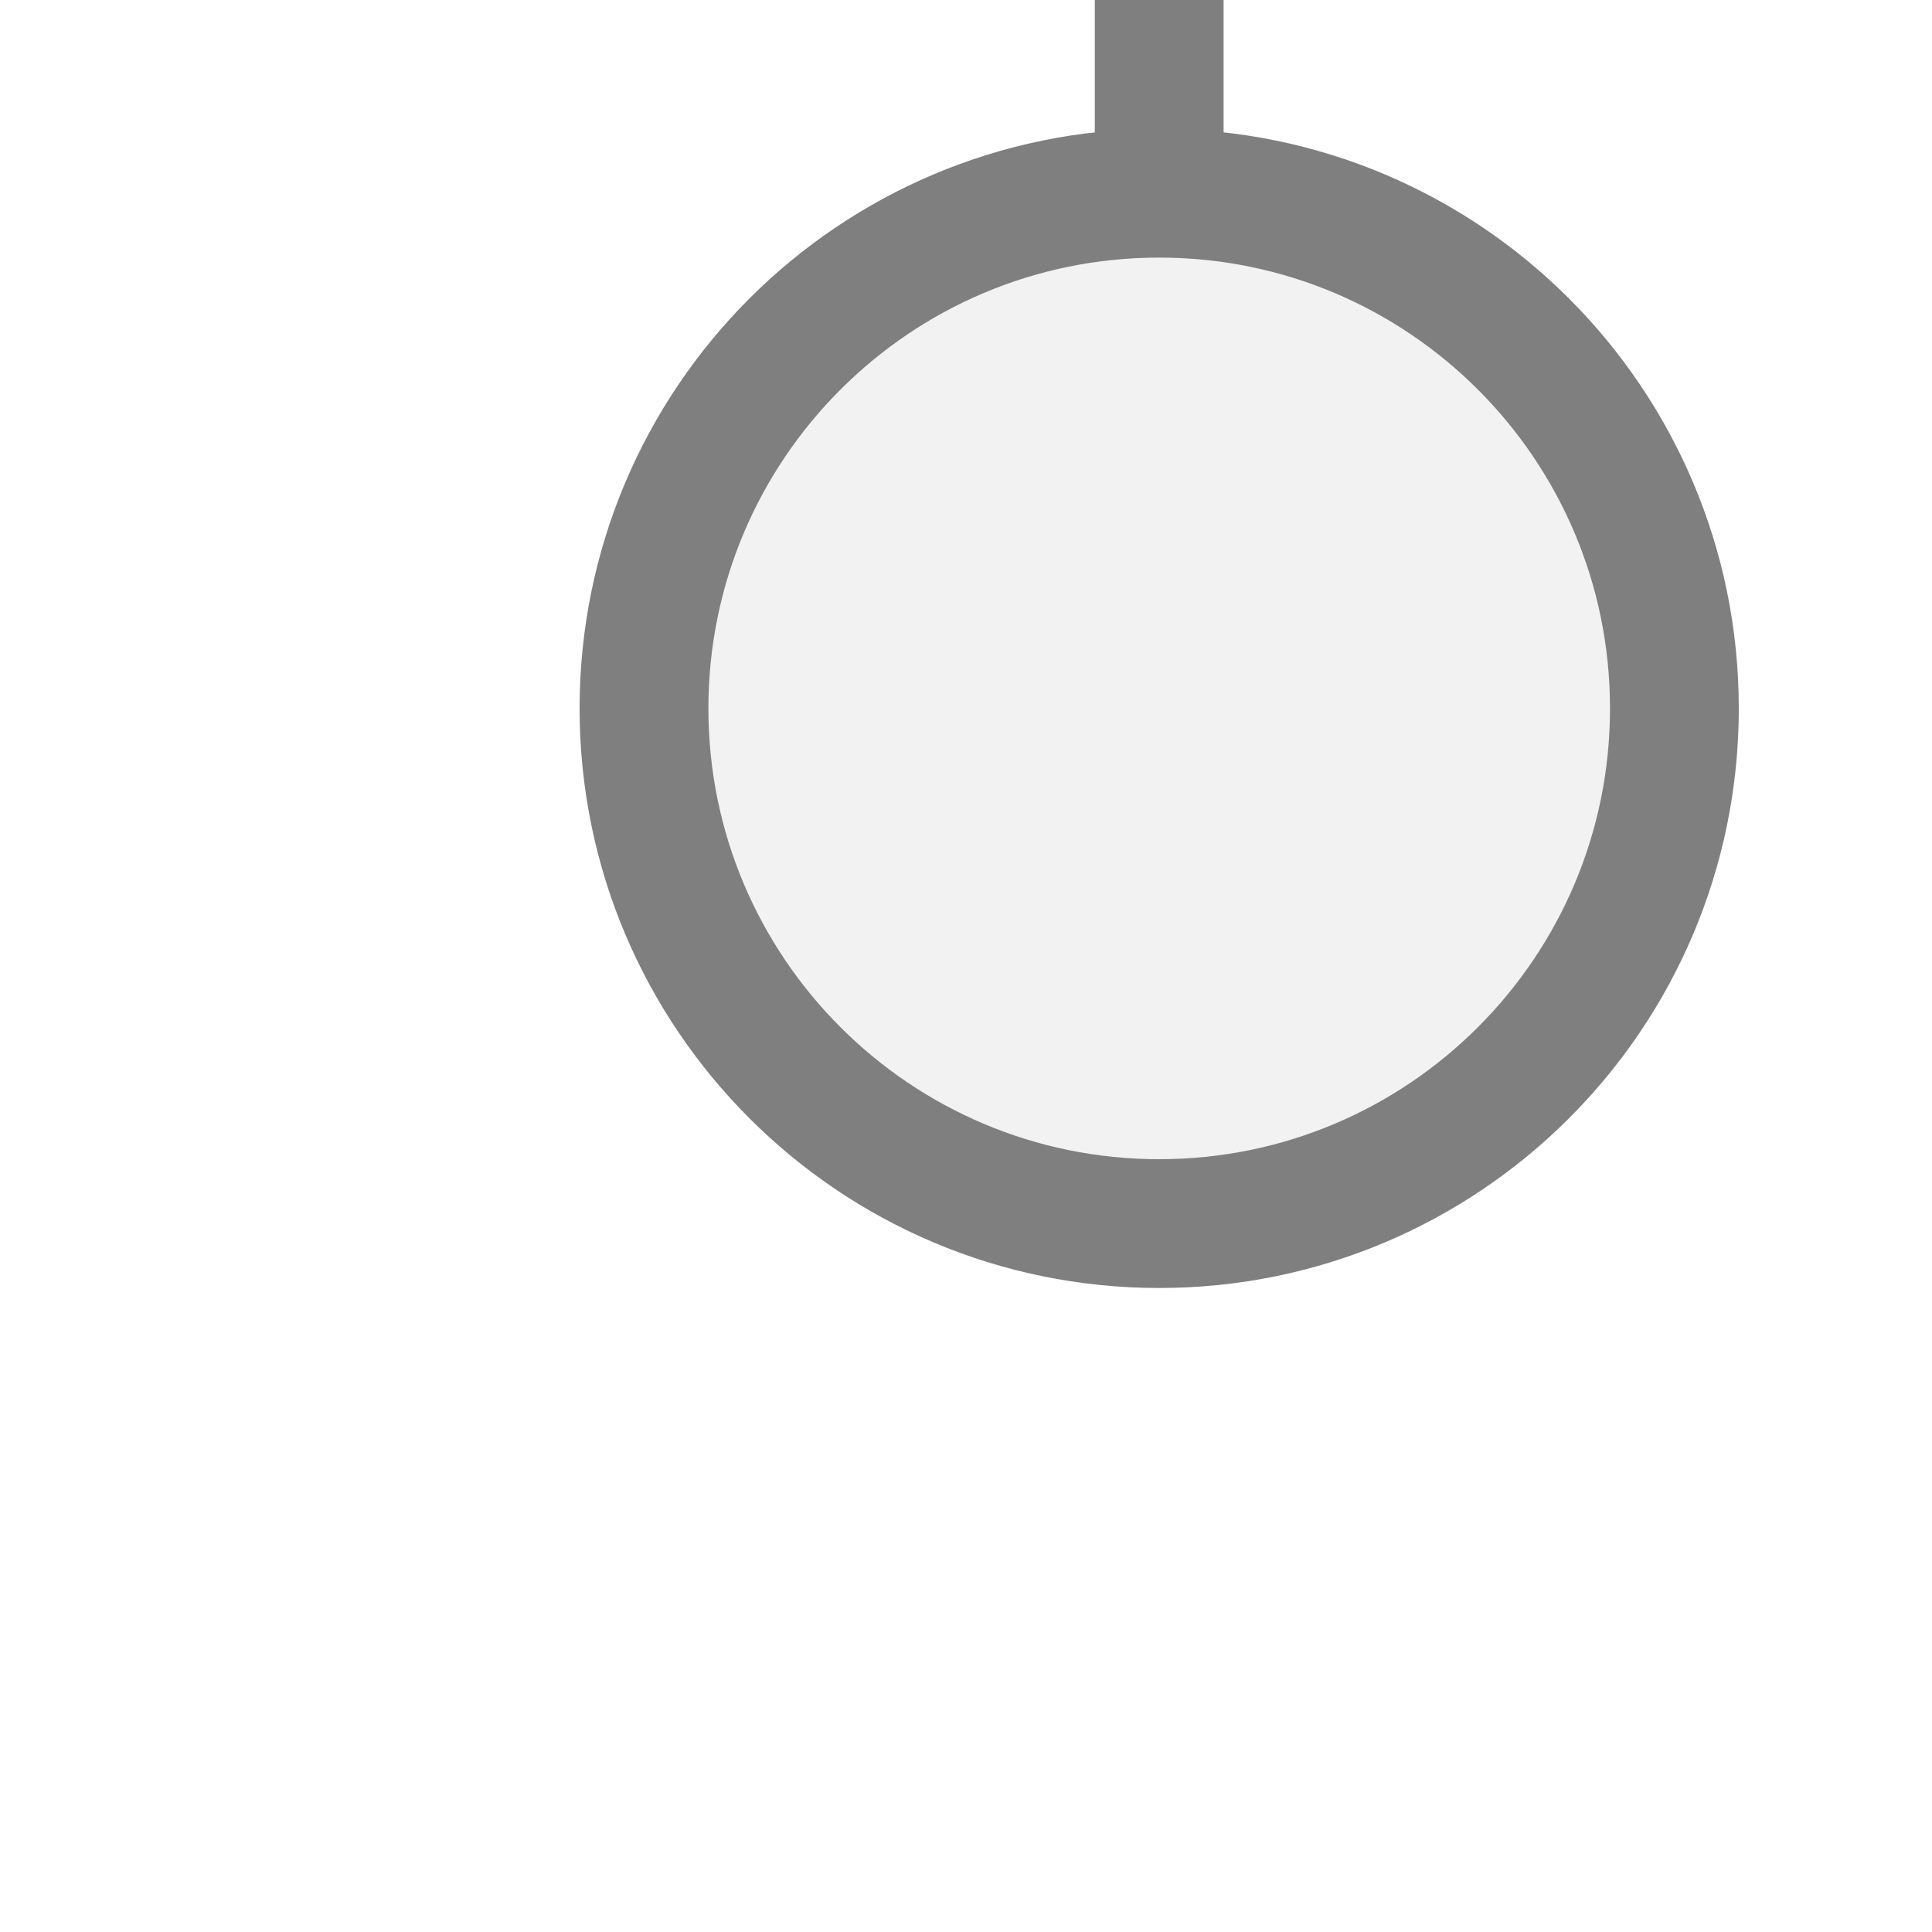
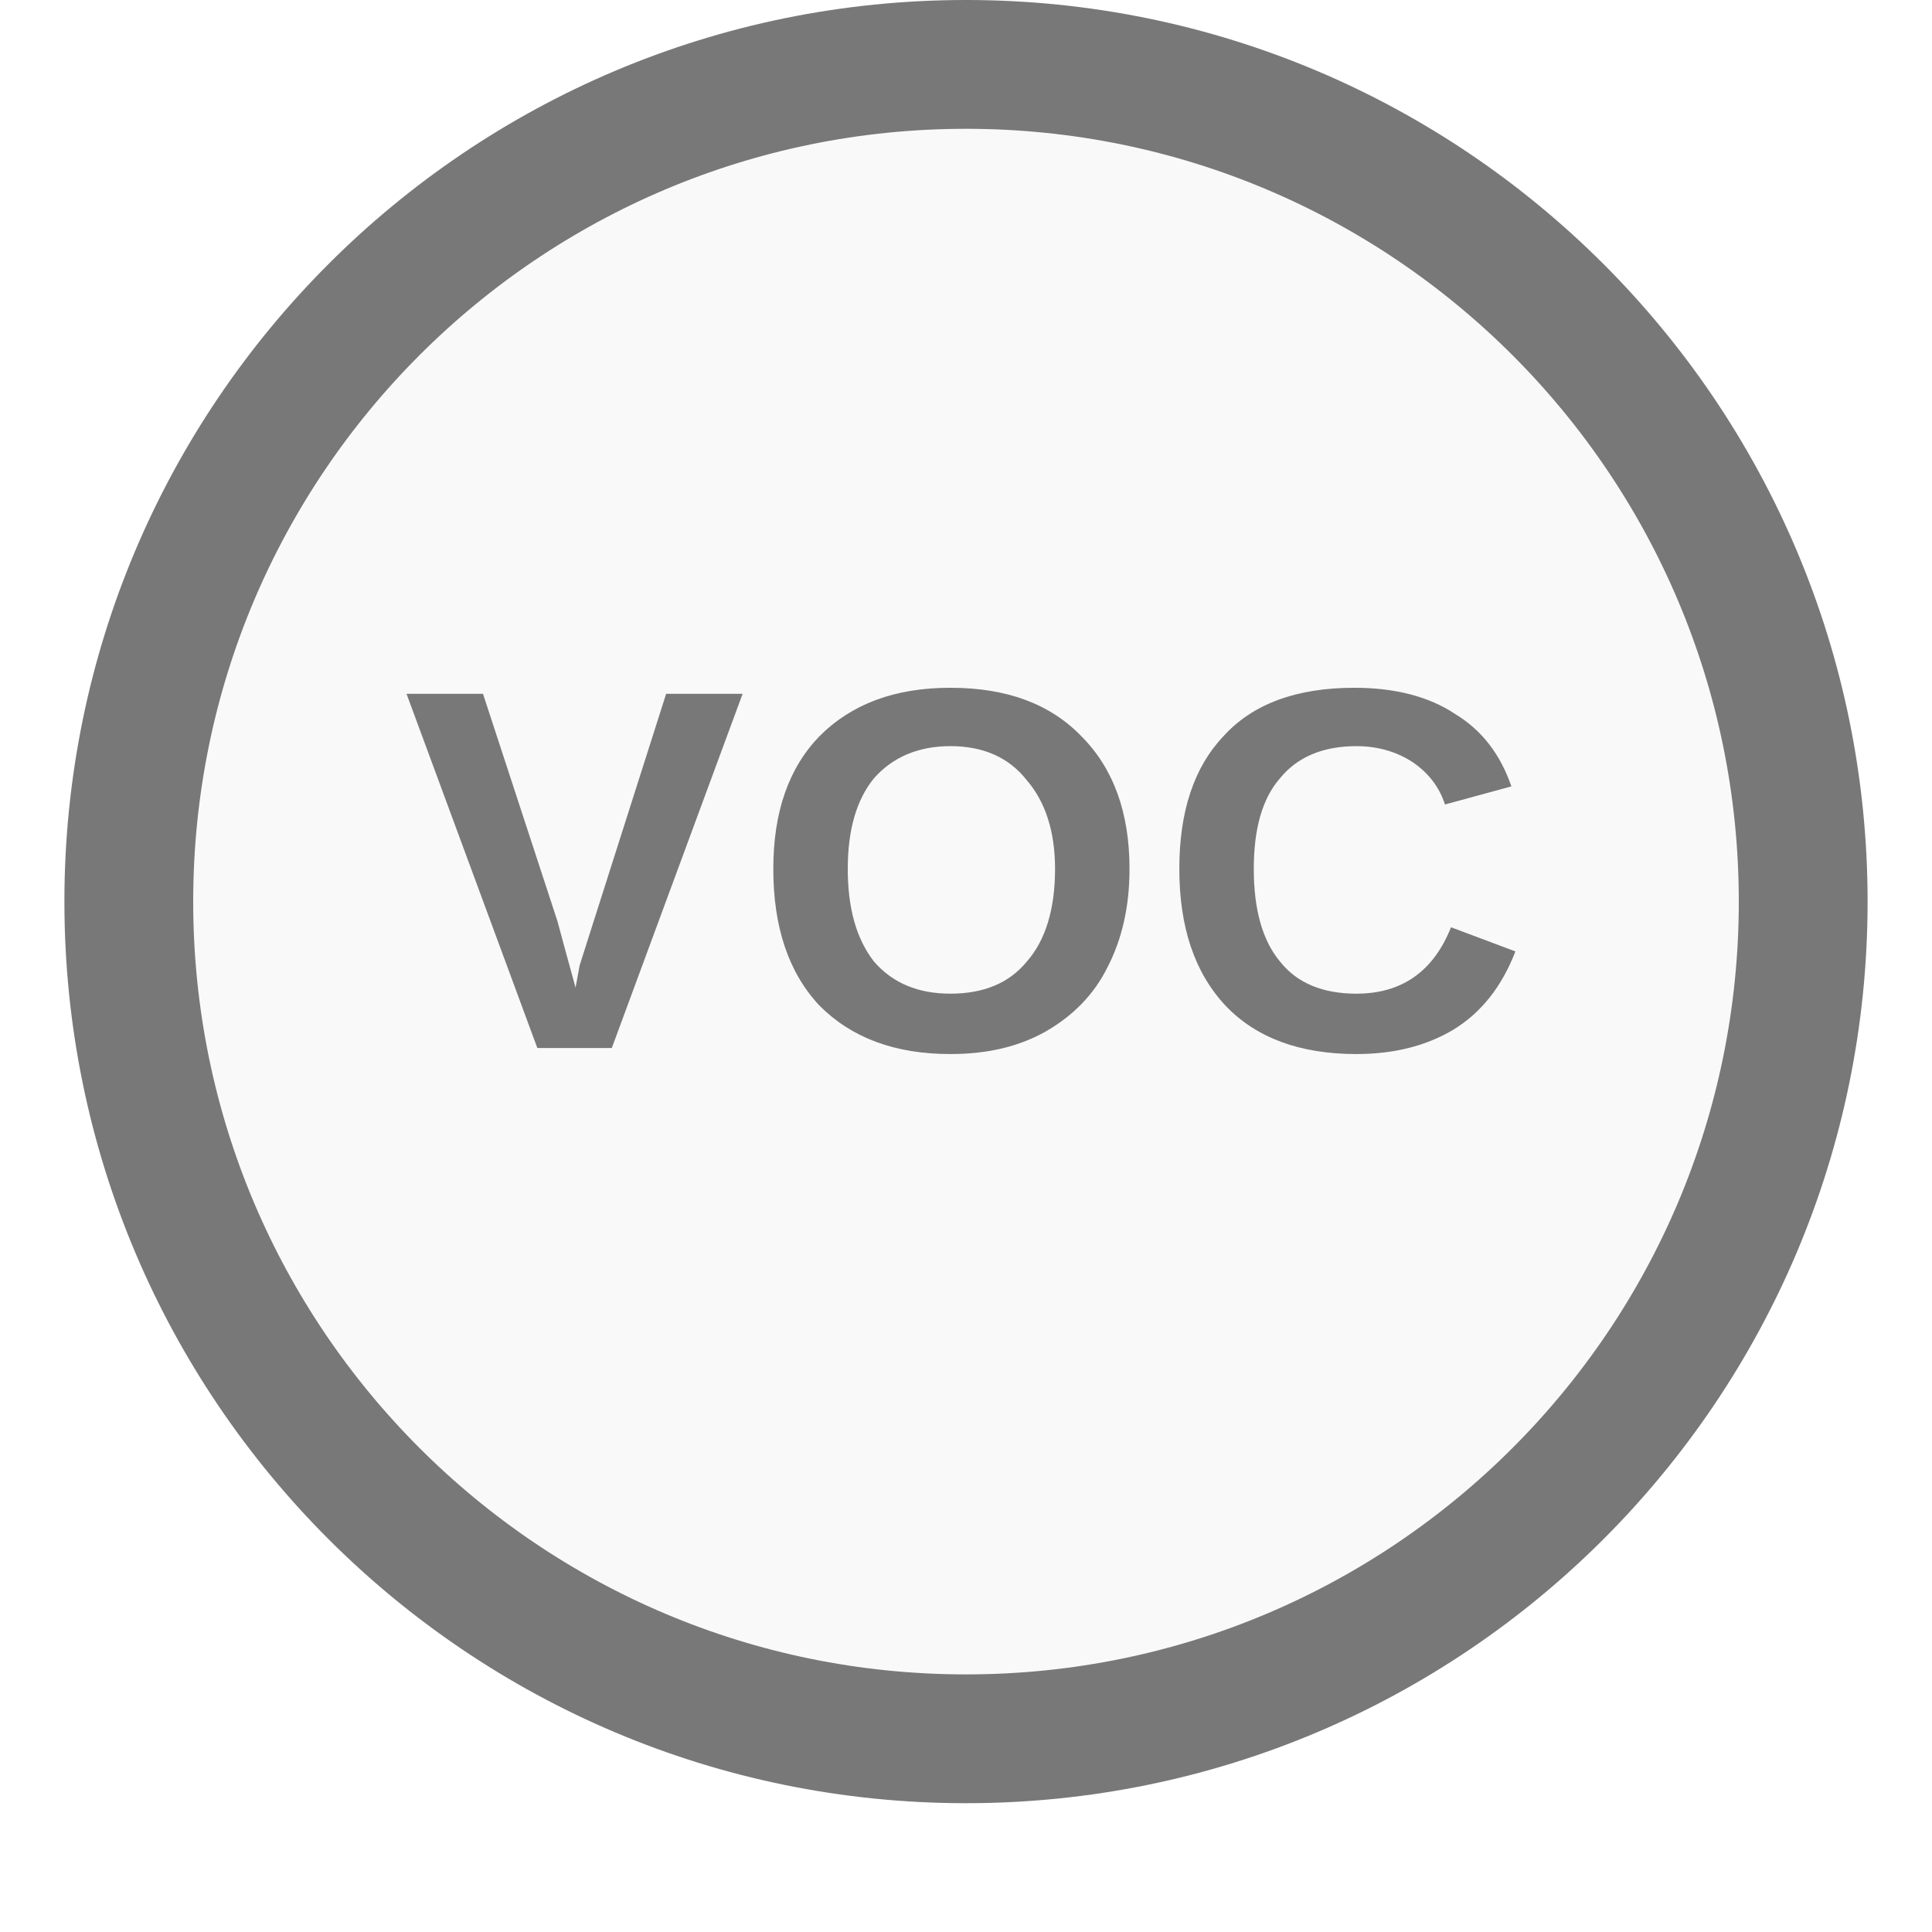
<svg xmlns="http://www.w3.org/2000/svg" width="15px" height="15px" viewBox="0 0 15 15">
-   <line x1="9" y1="0" x2="9" y2="1.5" stroke="#7f7f7f" stroke-width="1" stroke-linecap="round" />
-   <circle cx="9" cy="5.5" r="4" fill="#f2f2f2" stroke="#7f7f7f" stroke-width="1" />
+   <circle cx="7.5" cy="7" r="6.5" fill="#f9f9f9" stroke="#787878" stroke-width="1" />
+   <text x="7.5" y="7" fill="#787878" font-family="Arial, Helvetica, sans-serif" font-size="4px" font-style="normal" font-weight="600" letter-spacing="0.01em" text-anchor="middle" dominant-baseline="middle">VOC</text>
</svg>
